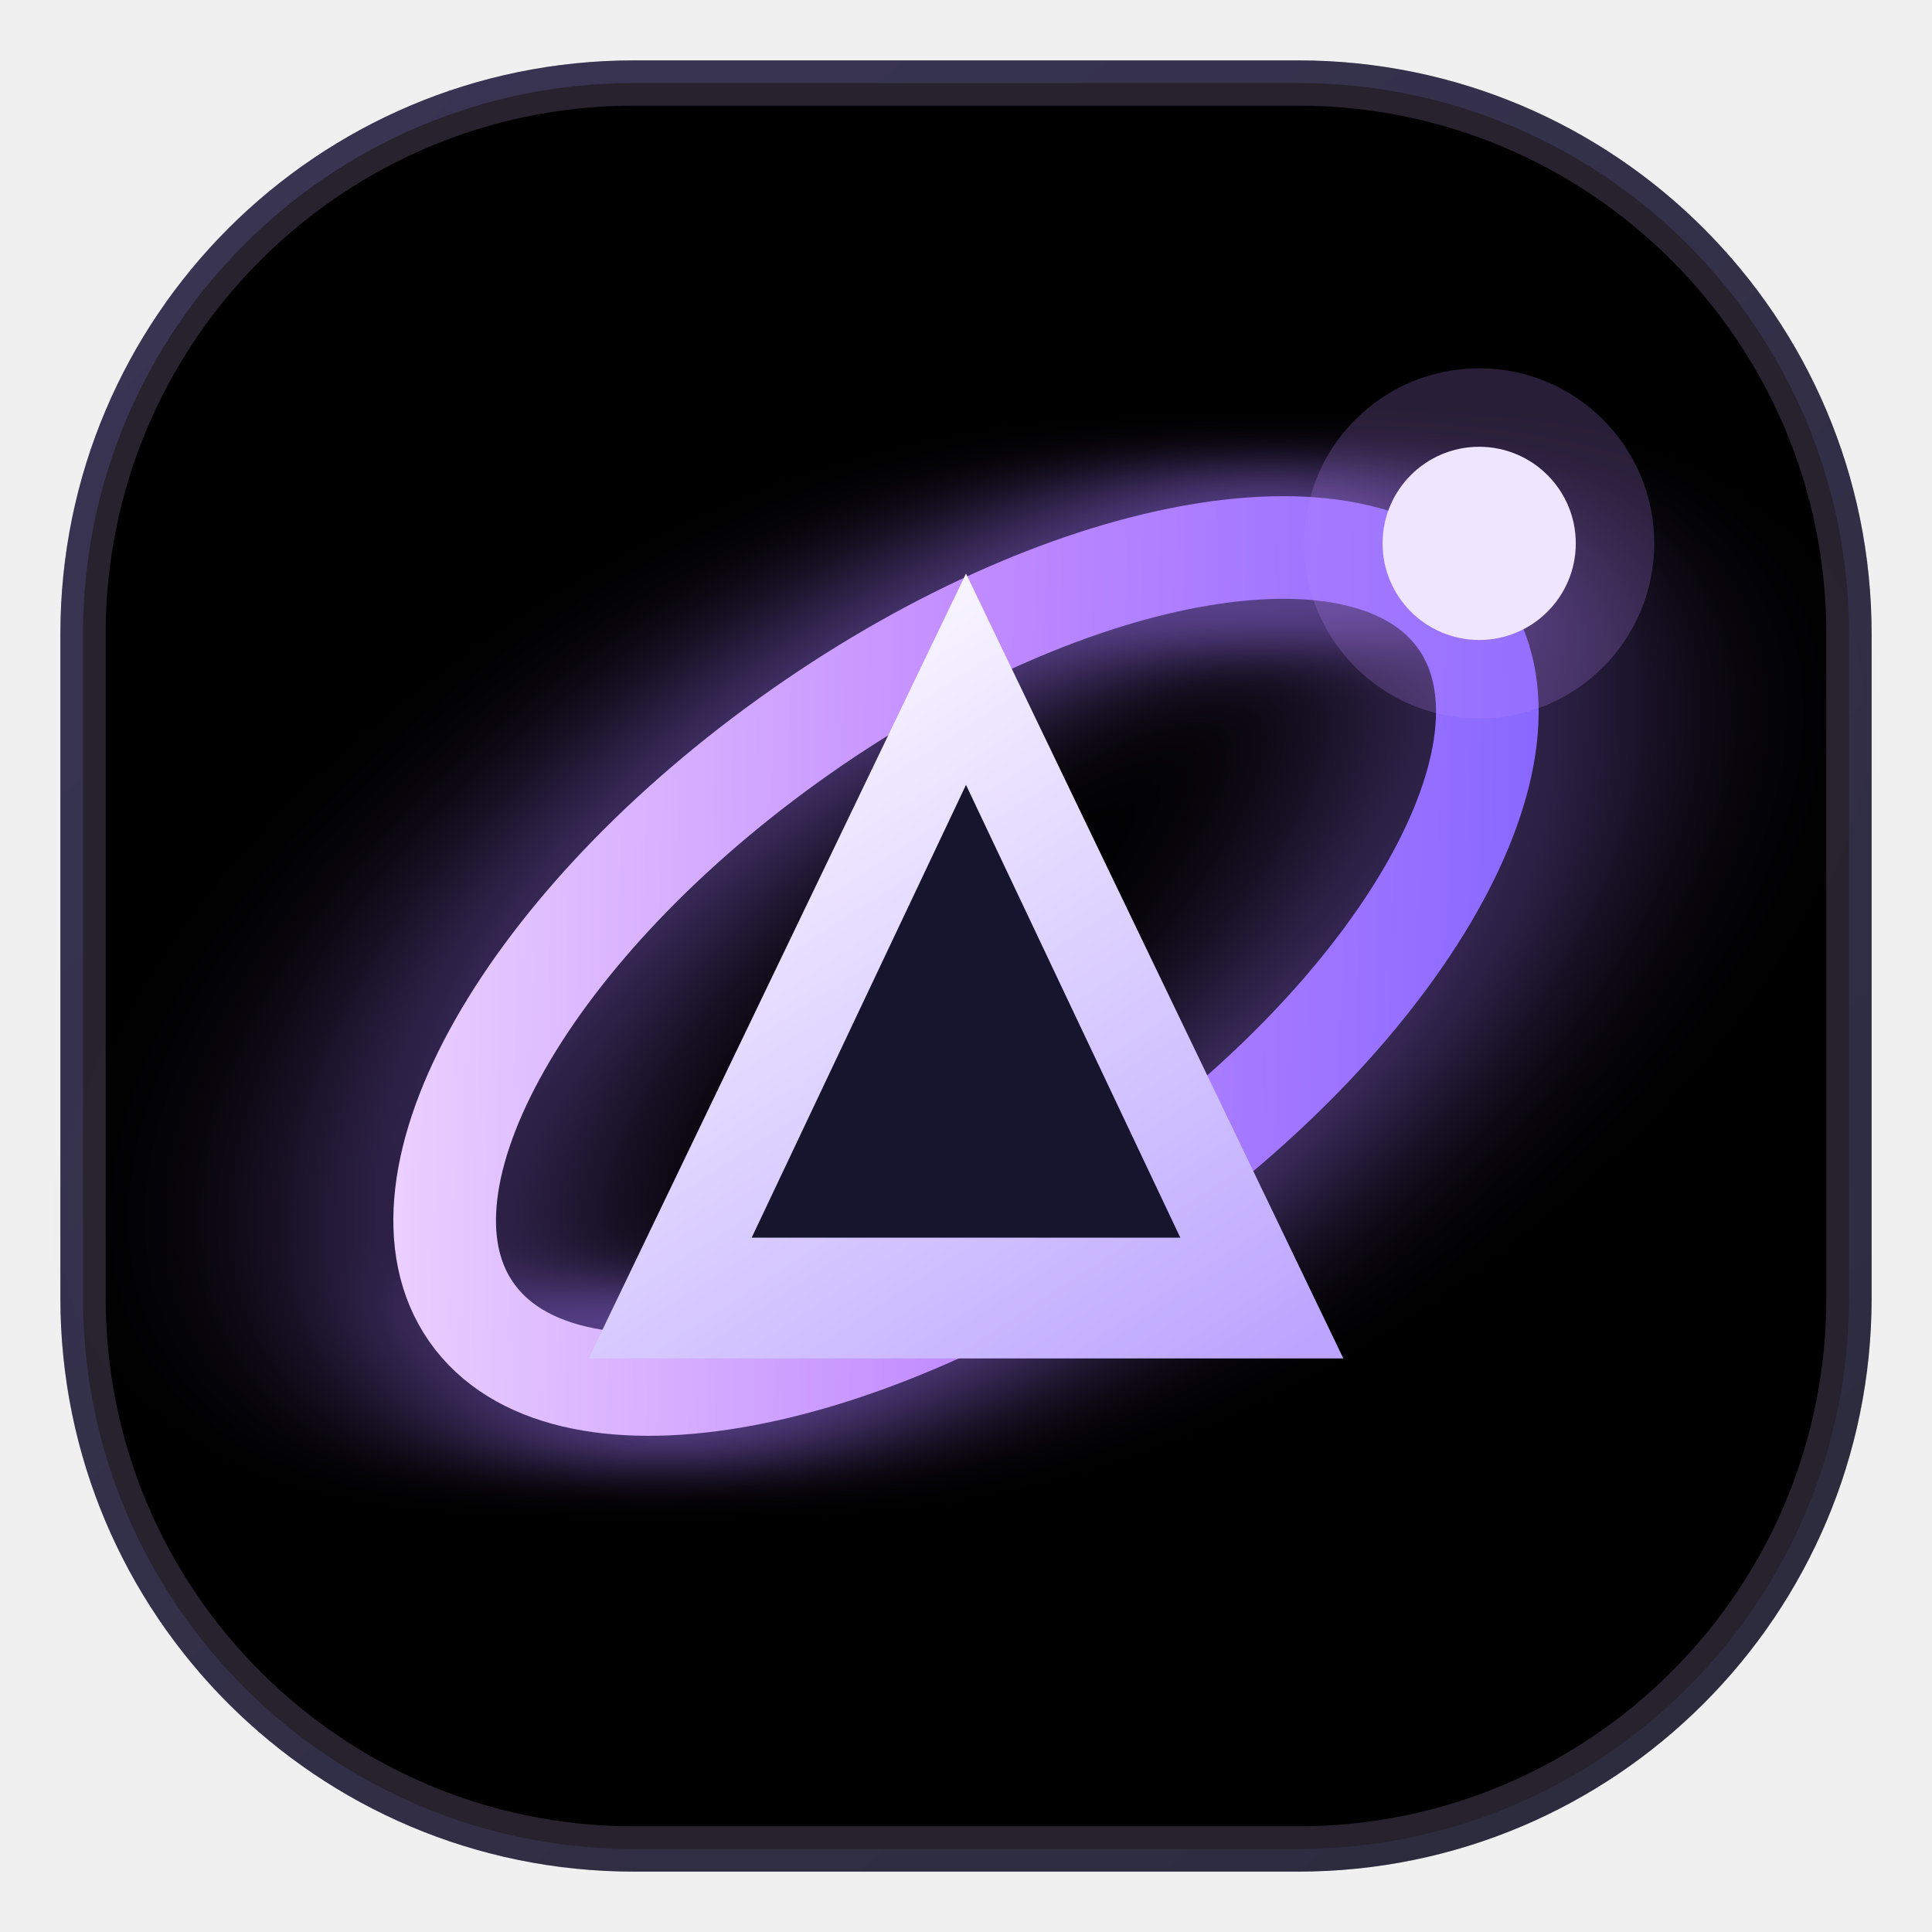
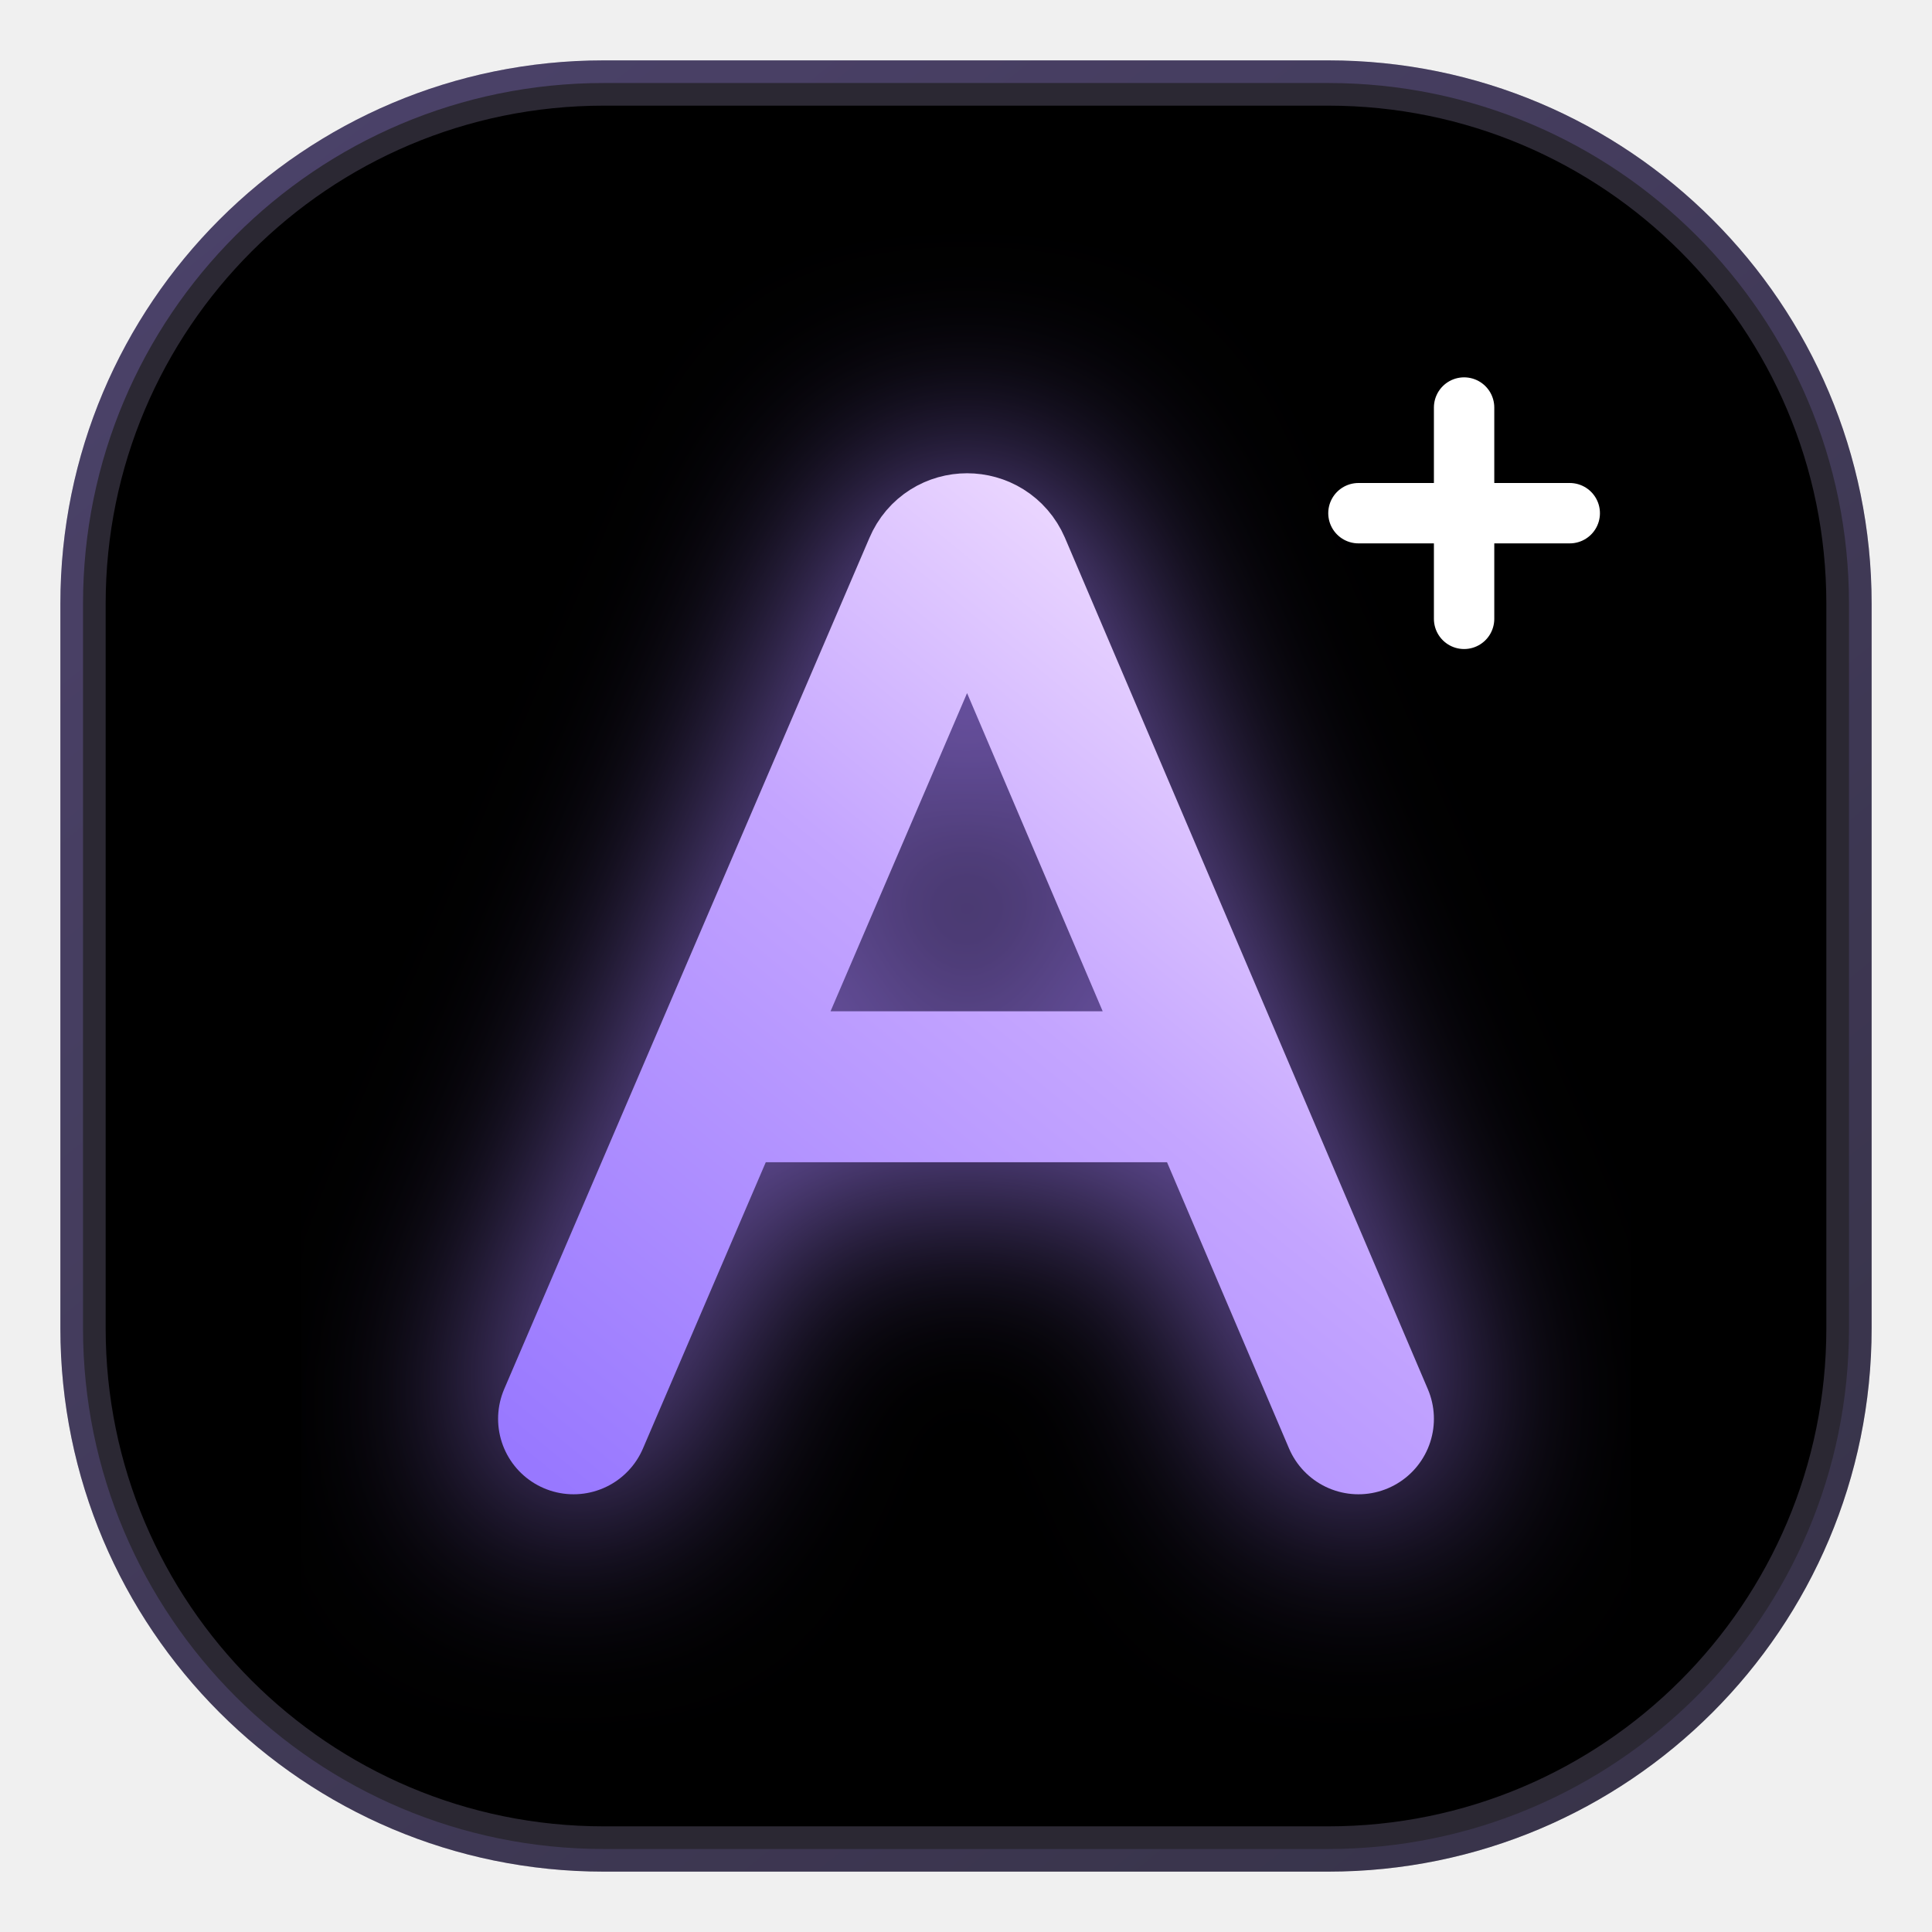
<svg xmlns="http://www.w3.org/2000/svg" viewBox="0 0 64 64">
  <defs>
-     <linearGradient id="bg" x1="8" y1="5" x2="56" y2="60" gradientUnits="userSpaceOnUse">
-       <stop stop-color="#17152d" />
-       <stop offset="1" stop-color="#080a13" />
+     <linearGradient id="tile" x1="9" y1="4" x2="55" y2="61" gradientUnits="userSpaceOnUse">
+       <stop stop-color="#282043" />
+       <stop offset="1" stop-color="#100e1c" />
    </linearGradient>
-     <linearGradient id="orb" x1="14" y1="19" x2="52" y2="47" gradientUnits="userSpaceOnUse">
-       <stop stop-color="#f2dcff" />
-       <stop offset=".48" stop-color="#c08aff" />
-       <stop offset="1" stop-color="#765cff" />
+     <linearGradient id="mark" x1="17" y1="48" x2="44" y2="15" gradientUnits="userSpaceOnUse">
+       <stop stop-color="#9878ff" />
+       <stop offset=".52" stop-color="#c4a5ff" />
+       <stop offset="1" stop-color="#fff0ff" />
    </linearGradient>
-     <linearGradient id="core" x1="24" y1="20" x2="41" y2="46" gradientUnits="userSpaceOnUse">
-       <stop stop-color="#fff" />
-       <stop offset="1" stop-color="#bca5ff" />
-     </linearGradient>
-     <filter id="soft-glow" x="4" y="7" width="56" height="50" color-interpolation-filters="sRGB" filterUnits="userSpaceOnUse">
-       <feGaussianBlur stdDeviation="3" />
+     <filter id="aura" x="10" y="7" width="44" height="52" color-interpolation-filters="sRGB" filterUnits="userSpaceOnUse">
+       <feGaussianBlur stdDeviation="3.2" />
    </filter>
  </defs>
-   <rect x="2" y="2" width="60" height="60" rx="19" fill="url(#bg)" />
-   <rect x="2.75" y="2.75" width="58.5" height="58.5" rx="18.25" stroke="#d7c5ff" stroke-opacity=".18" stroke-width="1.5" />
-   <ellipse cx="32" cy="32" rx="20" ry="9.5" transform="rotate(-35 32 32)" fill="none" stroke="#a477ff" stroke-width="6" opacity=".55" filter="url(#soft-glow)" />
-   <ellipse cx="32" cy="32" rx="20" ry="9.5" transform="rotate(-35 32 32)" fill="none" stroke="url(#orb)" stroke-linecap="round" stroke-width="3.4" />
-   <path d="m32 19 12.5 26h-25L32 19Z" fill="url(#core)" />
-   <path d="m32 26-7.1 15h14.2L32 26Z" fill="#17152d" />
-   <circle cx="49" cy="18" r="3.2" fill="#fff" />
-   <circle cx="49" cy="18" r="5.8" fill="#bb8aff" opacity=".22" />
+   <rect x="2" y="2" width="60" height="60" rx="18" fill="url(#tile)" />
+   <rect x="2.75" y="2.75" width="58.5" height="58.5" rx="17.25" stroke="#d8c9ff" stroke-opacity=".2" stroke-width="1.5" />
+   <path d="M19 47 31.1 18.8c.35-.83 1.52-.83 1.88 0L45 47M24.1 36h15.8" fill="none" stroke="#a681ff" stroke-linecap="round" stroke-linejoin="round" stroke-width="6.5" opacity=".68" filter="url(#aura)" />
+   <path d="M19 47 31.1 18.8c.35-.83 1.52-.83 1.88 0L45 47M24.1 36h15.8" fill="none" stroke="url(#mark)" stroke-linecap="round" stroke-linejoin="round" stroke-width="5" />
+   <path d="M48.5 13.5v7m-3.5-3.5h7" stroke="#fff" stroke-linecap="round" stroke-width="2" />
</svg>
